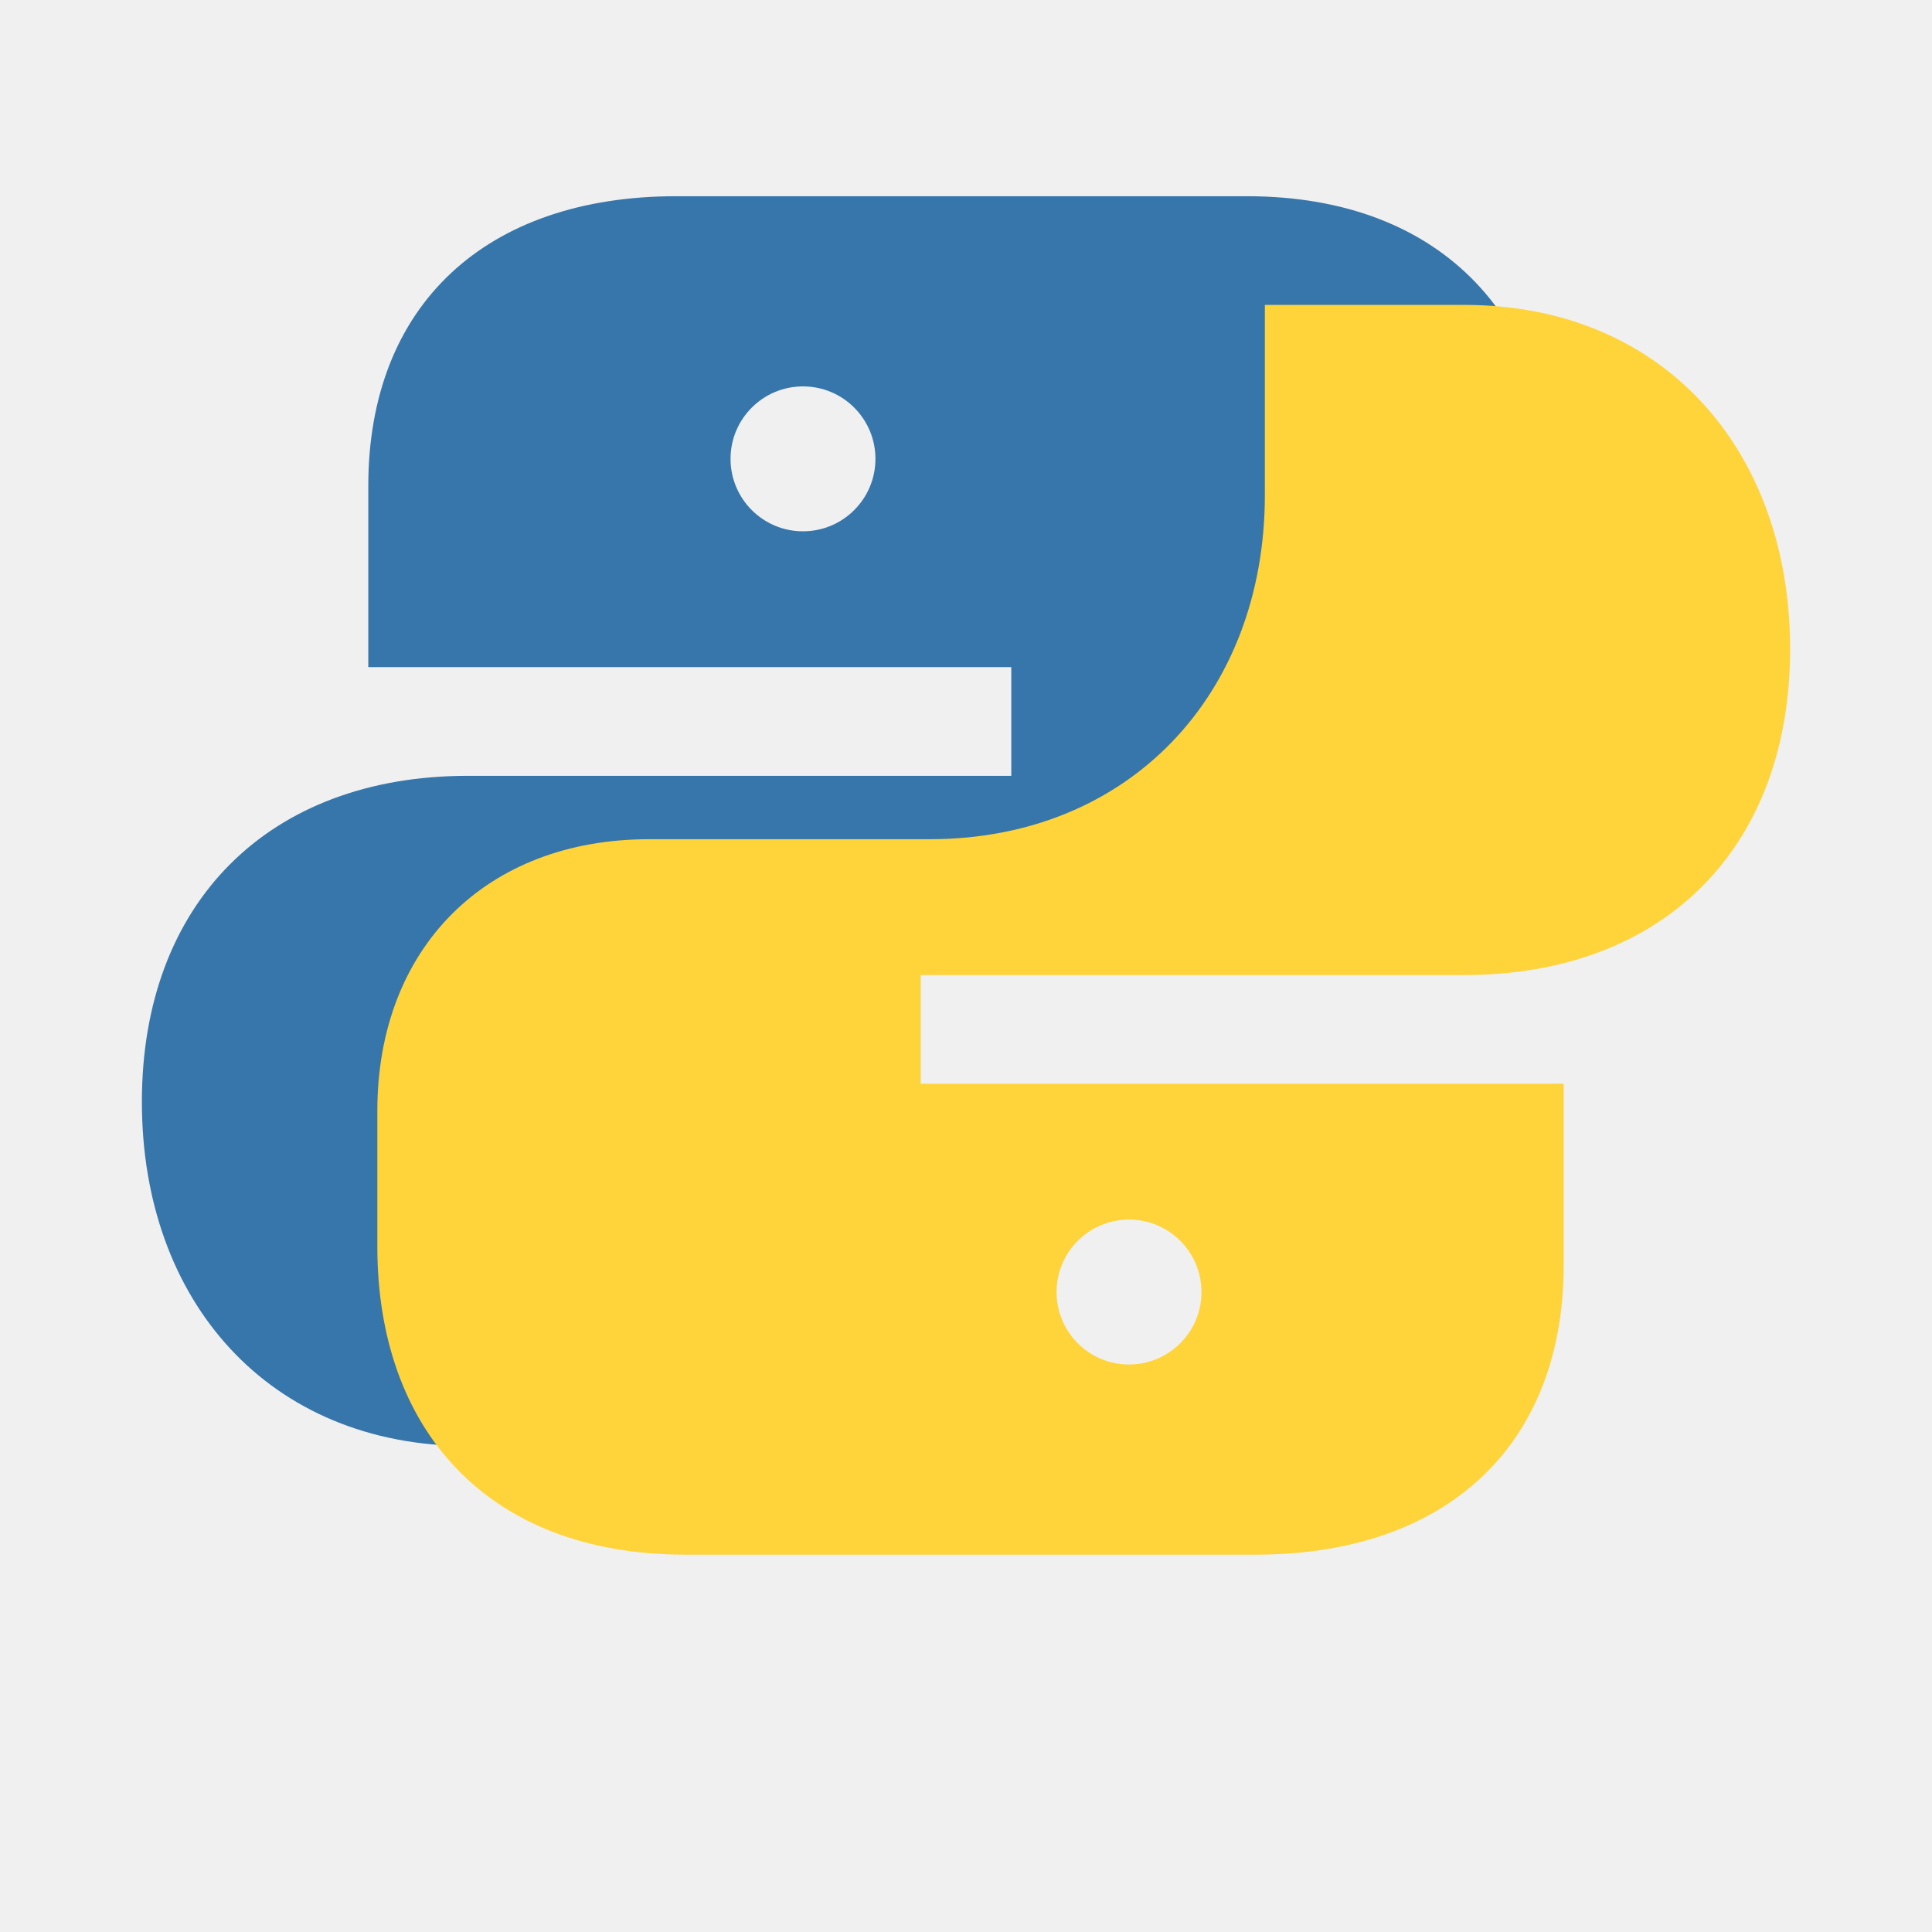
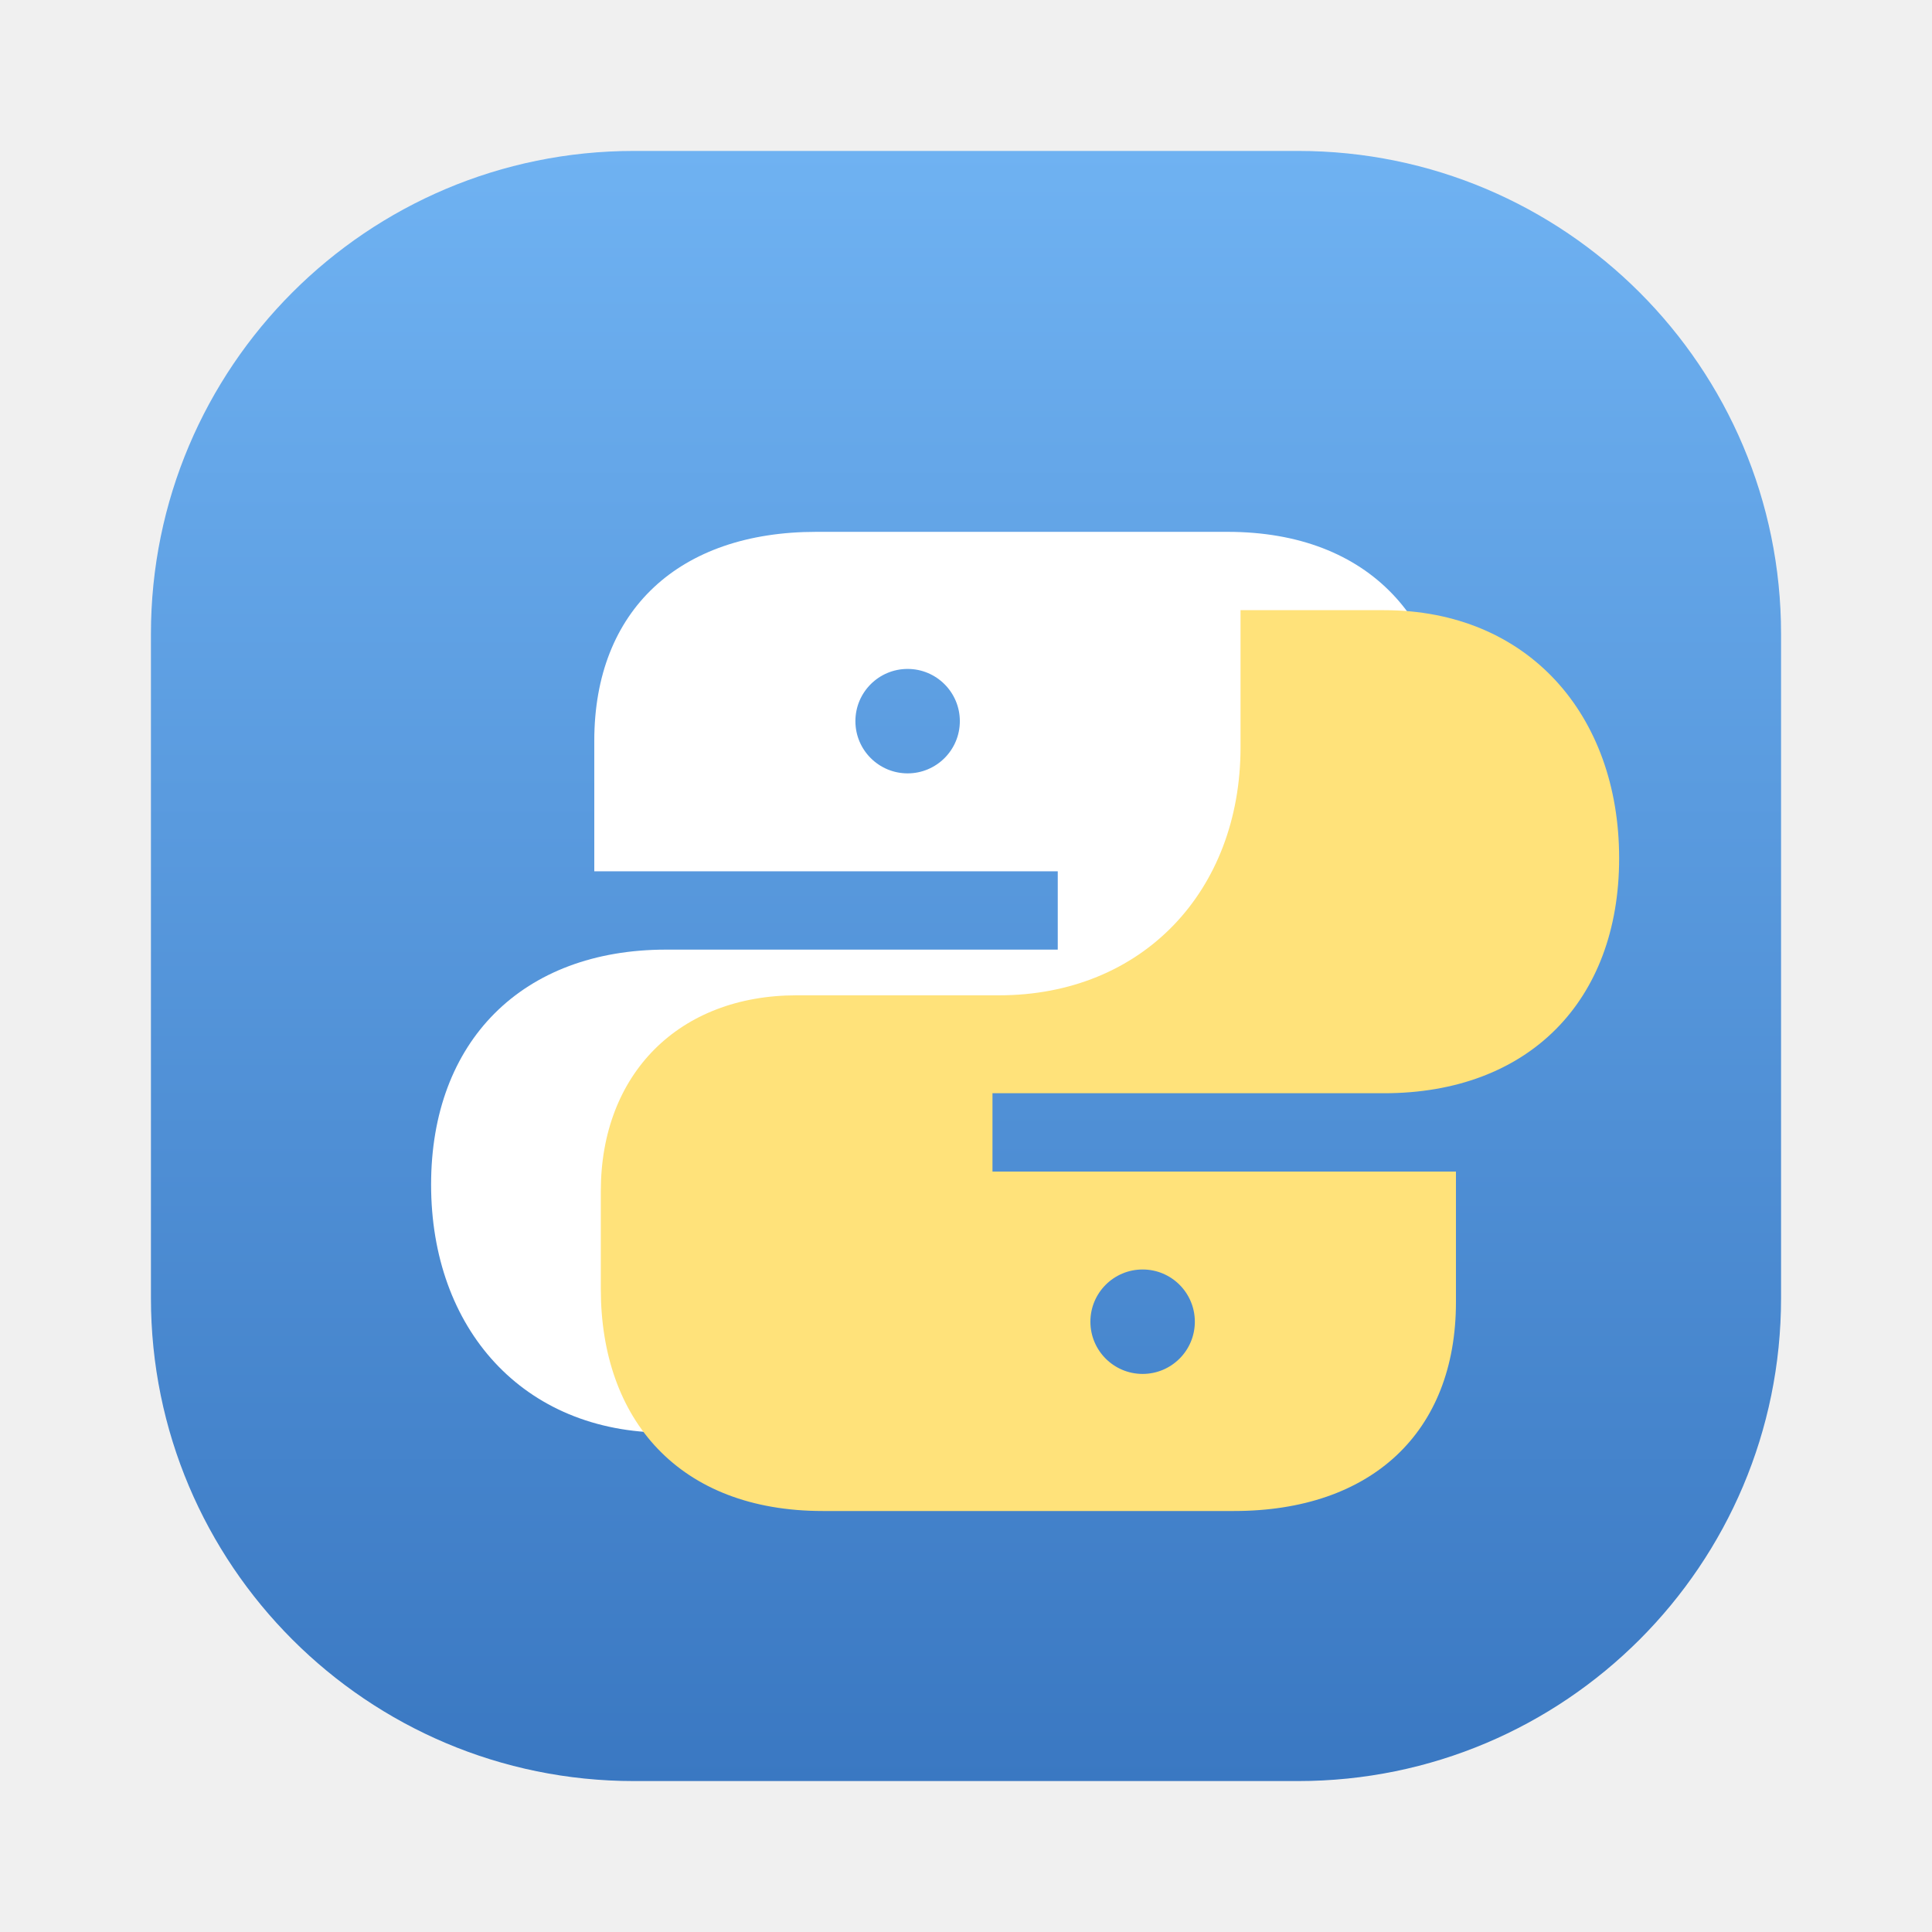
<svg xmlns="http://www.w3.org/2000/svg" width="32" height="32" viewBox="0 0 32 32">
-   <g transform="translate(-8 -8) scale(1.5)" fill="#3776AB" stroke-linecap="round" stroke-linejoin="round">
-     <path fill="#3776AB" d="M16 7.5h-3.2c-2.1 0-3.4 1.2-3.4 3.2v2h7.1v1.2h-6c-2.2 0-3.6 1.4-3.6 3.6s1.4 3.8 3.6 3.8h2.2v-2.1c0-2.2 1.5-3.8 3.7-3.8h3.1c1.8 0 3-1.2 3-3v-1.5c0-2-1.2-3.4-3.4-3.4zm-1.8 2.1a.8.8 0 1 1 0 1.6.8.8 0 0 1 0-1.6z" />
-     <path fill="#FFD43B" d="M16 22.5h3.2c2.1 0 3.4-1.2 3.4-3.2v-2h-7.1v-1.2h6c2.2 0 3.6-1.4 3.6-3.6s-1.4-3.8-3.6-3.8h-2.2v2.1c0 2.2-1.5 3.8-3.7 3.8h-3.1c-1.8 0-3 1.2-3 3v1.5c0 2 1.2 3.4 3.4 3.4zm1.8-2.1a.8.8 0 1 1 0-1.6.8.8 0 0 1 0 1.6z" />
+   <defs>
+     <linearGradient id="t-python" x1="0" y1="0" x2="0" y2="1">
+       <stop offset="0" stop-color="#6FB2F2" />
+       <stop offset="1" stop-color="#3A78C2" />
+     </linearGradient>
+   </defs>
+   <rect x="2.5" y="2.5" width="27" height="27" rx="8" fill="url(#t-python)" />
+   <g transform="translate(16 16) scale(1.02)">
+     <g transform="translate(-16 -15) scale(1.06)">
+       <path fill="#FFFFFF" d="M16 7.5h-3.2c-2.1 0-3.4 1.2-3.4 3.2v2h7.1v1.2h-6c-2.2 0-3.6 1.4-3.6 3.6s1.4 3.8 3.6 3.8h2.2v-2.1c0-2.2 1.5-3.8 3.7-3.8h3.1c1.8 0 3-1.2 3-3v-1.5c0-2-1.2-3.4-3.4-3.4zm-1.8 2.1a.8.8 0 1 1 0 1.6.8.8 0 0 1 0-1.6z" />
+       <path fill="#FFE27A" d="M16 22.5h3.2c2.1 0 3.4-1.2 3.4-3.2v-2h-7.1v-1.2h6c2.2 0 3.6-1.4 3.6-3.6s-1.4-3.8-3.6-3.8h-2.2v2.1c0 2.2-1.5 3.8-3.7 3.8h-3.1c-1.8 0-3 1.2-3 3v1.5c0 2 1.2 3.4 3.4 3.4zm1.8-2.1a.8.8 0 1 1 0-1.6.8.8 0 0 1 0 1.6z" />
+     </g>
  </g>
</svg>
